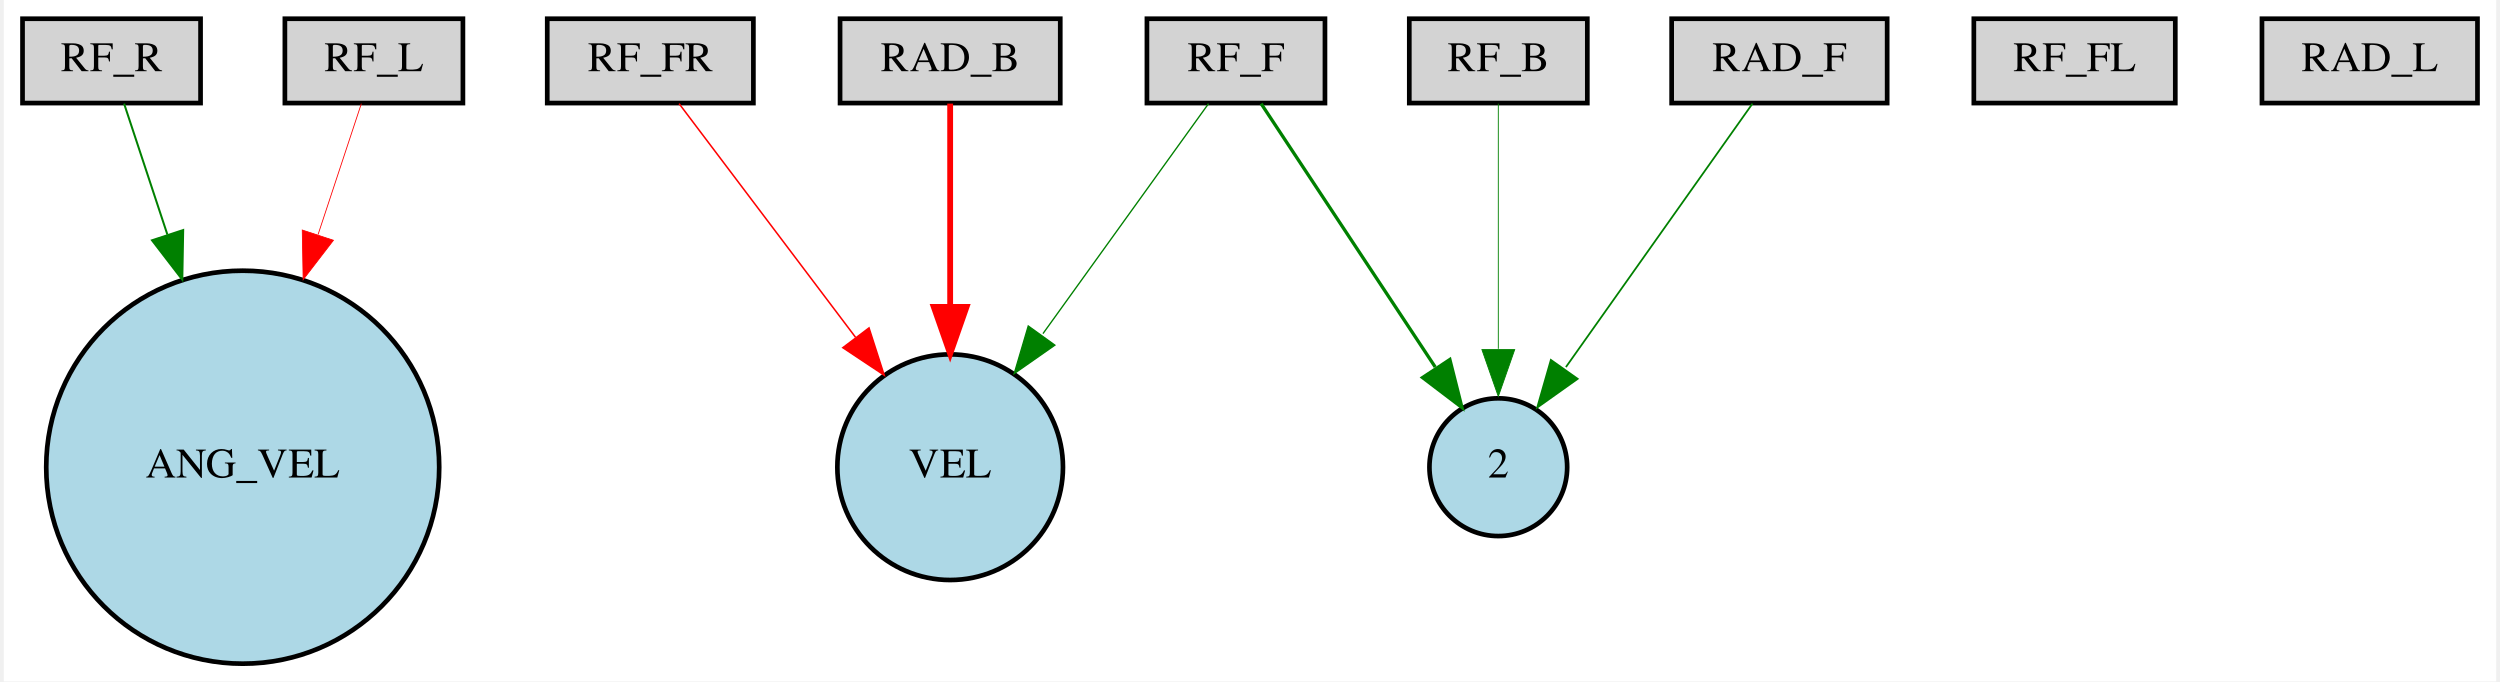
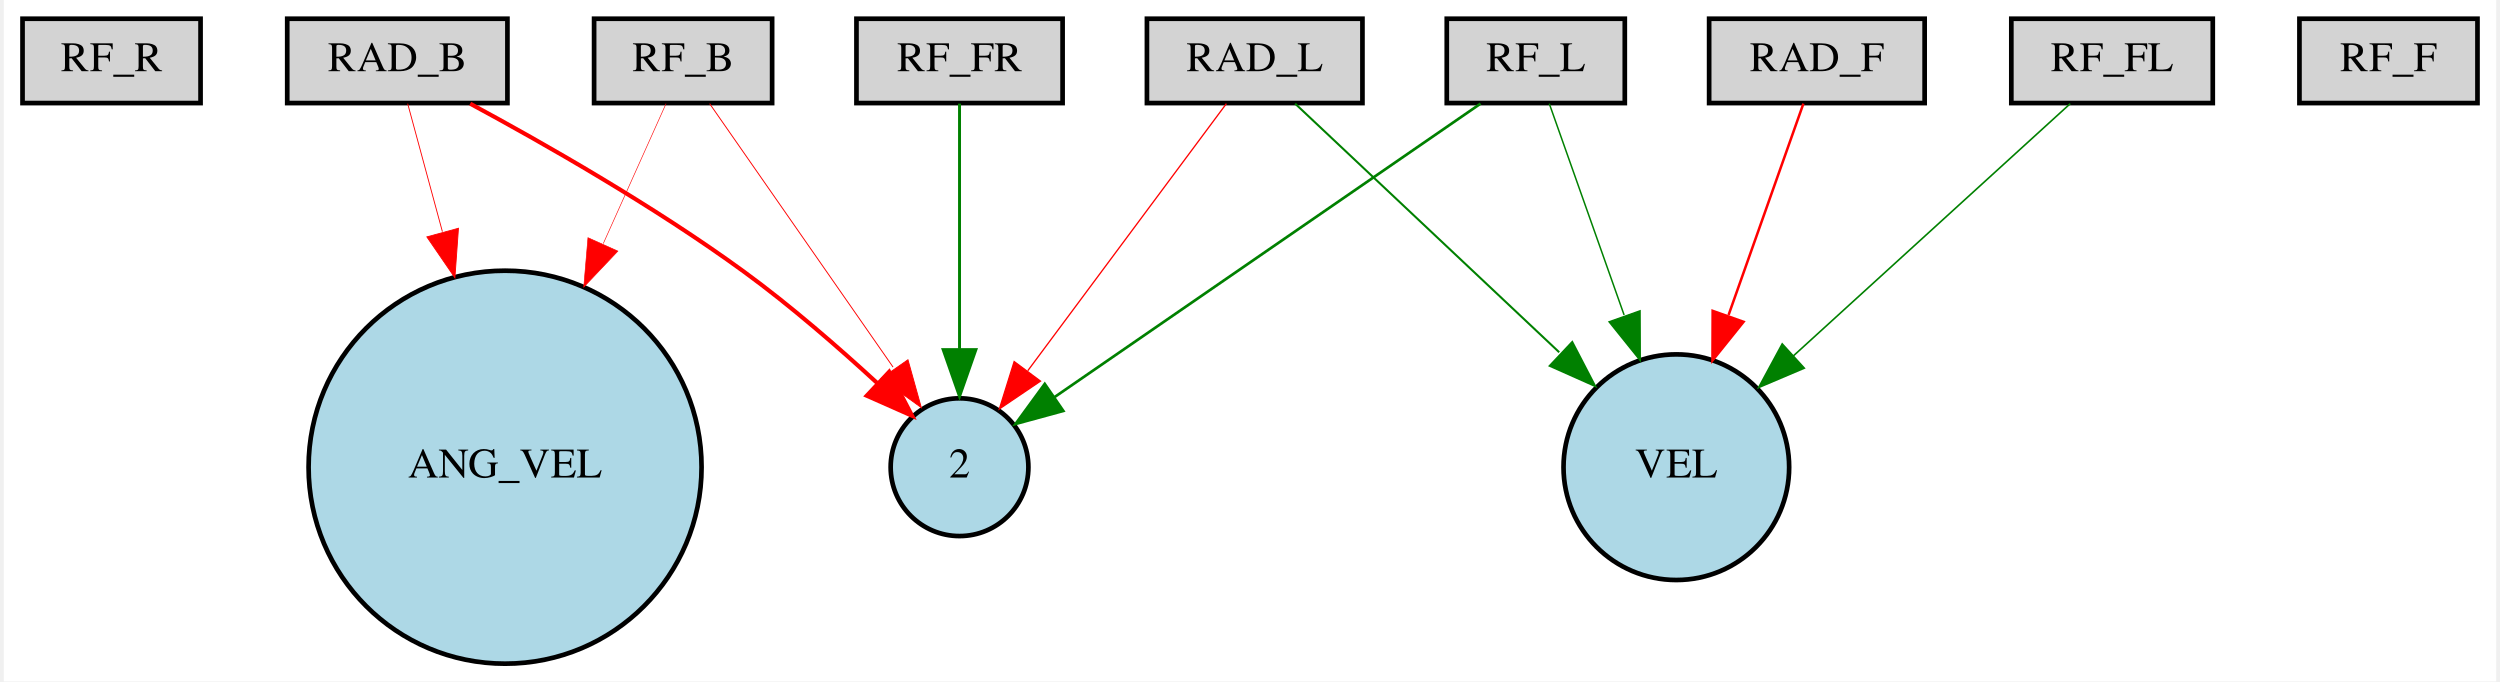
<svg xmlns="http://www.w3.org/2000/svg" width="532pt" height="145pt" viewBox="0.00 0.00 532.00 145.44">
  <g id="graph0" class="graph" transform="scale(1 1) rotate(0) translate(4 141.44)">
    <polygon fill="white" stroke="transparent" points="-4,4 -4,-141.44 528,-141.44 528,4 -4,4" />
    <g id="node1" class="node">
      <polygon fill="lightgray" stroke="black" points="38,-137.44 0,-137.44 0,-119.44 38,-119.44 38,-137.44" />
      <text text-anchor="middle" x="19" y="-126.24" font-family="Times,serif" font-size="9.00">RF_R</text>
    </g>
-     <g id="node10" class="node">
-       <ellipse fill="lightblue" stroke="black" cx="47" cy="-41.72" rx="41.94" ry="41.94" />
-       <text text-anchor="middle" x="47" y="-39.52" font-family="Times,serif" font-size="9.00">ANG_VEL</text>
+     <g id="node2" class="node">
+       <polygon fill="lightgray" stroke="black" points="222,-137.44 178,-137.44 178,-119.44 222,-119.44 222,-137.44" />
+       <text text-anchor="middle" x="200" y="-126.24" font-family="Times,serif" font-size="9.00">RF_FR</text>
+     </g>
+     <g id="node12" class="node">
+       <ellipse fill="lightblue" stroke="black" cx="200" cy="-41.72" rx="14.7" ry="14.7" />
+       <text text-anchor="middle" x="200" y="-39.52" font-family="Times,serif" font-size="9.00">2</text>
+     </g>
+     <g id="edge8" class="edge">
+       <path fill="none" stroke="green" stroke-width="0.63" d="M200,-119.32C200,-107.38 200,-84.61 200,-66.99" />
+       <polygon fill="green" stroke="green" stroke-width="0.63" points="203.5,-66.82 200,-56.82 196.5,-66.82 203.5,-66.82" />
+     </g>
+     <g id="node3" class="node">
+       <polygon fill="lightgray" stroke="black" points="524,-137.44 486,-137.44 486,-119.44 524,-119.44 524,-137.44" />
+       <text text-anchor="middle" x="505" y="-126.24" font-family="Times,serif" font-size="9.00">RF_F</text>
+     </g>
+     <g id="node4" class="node">
+       <polygon fill="lightgray" stroke="black" points="467.5,-137.44 424.5,-137.44 424.5,-119.44 467.5,-119.44 467.5,-137.44" />
+       <text text-anchor="middle" x="446" y="-126.24" font-family="Times,serif" font-size="9.00">RF_FL</text>
+     </g>
+     <g id="node11" class="node">
+       <ellipse fill="lightblue" stroke="black" cx="353" cy="-41.72" rx="24.08" ry="24.08" />
+       <text text-anchor="middle" x="353" y="-39.52" font-family="Times,serif" font-size="9.00">VEL</text>
    </g>
    <g id="edge2" class="edge">
-       <path fill="none" stroke="green" stroke-width="0.43" d="M21.68,-119.32C23.93,-112.52 27.33,-102.23 30.92,-91.37" />
-       <polygon fill="green" stroke="green" stroke-width="0.43" points="34.29,-92.34 34.1,-81.75 27.64,-90.15 34.29,-92.34" />
+       <path fill="none" stroke="green" stroke-width="0.35" d="M437.08,-119.32C423.6,-107.03 397.52,-83.27 377.96,-65.46" />
+       <polygon fill="green" stroke="green" stroke-width="0.35" points="380.31,-62.86 370.56,-58.72 375.6,-68.04 380.31,-62.86" />
    </g>
-     <g id="node2" class="node">
-       <polygon fill="lightgray" stroke="black" points="156,-137.44 112,-137.44 112,-119.44 156,-119.44 156,-137.44" />
-       <text text-anchor="middle" x="134" y="-126.24" font-family="Times,serif" font-size="9.00">RF_FR</text>
+     <g id="node5" class="node">
+       <polygon fill="lightgray" stroke="black" points="342,-137.44 304,-137.44 304,-119.44 342,-119.44 342,-137.44" />
+       <text text-anchor="middle" x="323" y="-126.24" font-family="Times,serif" font-size="9.00">RF_L</text>
    </g>
-     <g id="node11" class="node">
-       <ellipse fill="lightblue" stroke="black" cx="198" cy="-41.72" rx="24.08" ry="24.08" />
-       <text text-anchor="middle" x="198" y="-39.52" font-family="Times,serif" font-size="9.00">VEL</text>
+     <g id="edge6" class="edge">
+       <path fill="none" stroke="green" stroke-width="0.32" d="M325.88,-119.32C329.54,-108.96 336.1,-90.44 341.85,-74.21" />
+       <polygon fill="green" stroke="green" stroke-width="0.32" points="345.25,-75.09 345.29,-64.49 338.65,-72.75 345.25,-75.09" />
+     </g>
+     <g id="edge10" class="edge">
+       <path fill="none" stroke="green" stroke-width="0.58" d="M311.21,-119.32C290.23,-104.87 246.21,-74.55 220.29,-56.69" />
+       <polygon fill="green" stroke="green" stroke-width="0.58" points="222.16,-53.73 211.94,-50.94 218.19,-59.5 222.16,-53.73" />
+     </g>
+     <g id="node6" class="node">
+       <polygon fill="lightgray" stroke="black" points="160,-137.44 122,-137.44 122,-119.44 160,-119.44 160,-137.44" />
+       <text text-anchor="middle" x="141" y="-126.24" font-family="Times,serif" font-size="9.00">RF_B</text>
+     </g>
+     <g id="node10" class="node">
+       <ellipse fill="lightblue" stroke="black" cx="103" cy="-41.72" rx="41.94" ry="41.94" />
+       <text text-anchor="middle" x="103" y="-39.52" font-family="Times,serif" font-size="9.00">ANG_VEL</text>
+     </g>
+     <g id="edge11" class="edge">
+       <path fill="none" stroke="red" stroke-width="0.13" d="M137.36,-119.32C134.13,-112.13 129.14,-101.01 123.96,-89.45" />
+       <polygon fill="red" stroke="red" stroke-width="0.13" points="127.08,-87.84 119.79,-80.15 120.69,-90.71 127.08,-87.84" />
+     </g>
+     <g id="edge5" class="edge">
+       <path fill="none" stroke="red" stroke-width="0.2" d="M146.66,-119.32C155.6,-106.48 173.26,-81.11 185.81,-63.09" />
+       <polygon fill="red" stroke="red" stroke-width="0.2" points="188.99,-64.65 191.84,-54.44 183.25,-60.65 188.99,-64.65" />
+     </g>
+     <g id="node7" class="node">
+       <polygon fill="lightgray" stroke="black" points="406,-137.44 360,-137.44 360,-119.44 406,-119.44 406,-137.44" />
+       <text text-anchor="middle" x="383" y="-126.24" font-family="Times,serif" font-size="9.00">RAD_F</text>
    </g>
    <g id="edge1" class="edge">
-       <path fill="none" stroke="red" stroke-width="0.33" d="M140.14,-119.32C148.74,-107.93 164.79,-86.67 177.81,-69.44" />
-       <polygon fill="red" stroke="red" stroke-width="0.33" points="180.68,-71.45 183.92,-61.36 175.09,-67.23 180.68,-71.45" />
+       <path fill="none" stroke="red" stroke-width="0.54" d="M380.12,-119.32C376.46,-108.96 369.9,-90.44 364.15,-74.21" />
+       <polygon fill="red" stroke="red" stroke-width="0.54" points="367.35,-72.75 360.71,-64.49 360.75,-75.09 367.35,-72.75" />
    </g>
-     <g id="node3" class="node">
-       <polygon fill="lightgray" stroke="black" points="278,-137.44 240,-137.44 240,-119.44 278,-119.44 278,-137.44" />
-       <text text-anchor="middle" x="259" y="-126.24" font-family="Times,serif" font-size="9.00">RF_F</text>
+     <g id="node8" class="node">
+       <polygon fill="lightgray" stroke="black" points="286,-137.44 240,-137.44 240,-119.44 286,-119.44 286,-137.44" />
+       <text text-anchor="middle" x="263" y="-126.24" font-family="Times,serif" font-size="9.00">RAD_L</text>
+     </g>
+     <g id="edge4" class="edge">
+       <path fill="none" stroke="green" stroke-width="0.44" d="M271.63,-119.32C284.49,-107.21 309.18,-83.97 328,-66.25" />
+       <polygon fill="green" stroke="green" stroke-width="0.44" points="330.78,-68.44 335.66,-59.04 325.98,-63.35 330.78,-68.44" />
+     </g>
+     <g id="edge9" class="edge">
+       <path fill="none" stroke="red" stroke-width="0.28" d="M256.96,-119.32C247.27,-106.29 227.99,-80.36 214.56,-62.3" />
+       <polygon fill="red" stroke="red" stroke-width="0.28" points="217.28,-60.09 208.5,-54.15 211.66,-64.27 217.28,-60.09" />
+     </g>
+     <g id="node9" class="node">
+       <polygon fill="lightgray" stroke="black" points="103.5,-137.44 56.5,-137.44 56.5,-119.44 103.5,-119.44 103.5,-137.44" />
+       <text text-anchor="middle" x="80" y="-126.24" font-family="Times,serif" font-size="9.00">RAD_B</text>
+     </g>
+     <g id="edge3" class="edge">
+       <path fill="none" stroke="red" stroke-width="0.19" d="M82.21,-119.32C84.01,-112.66 86.74,-102.63 89.62,-92" />
+       <polygon fill="red" stroke="red" stroke-width="0.19" points="93.05,-92.72 92.29,-82.15 86.3,-90.88 93.05,-92.72" />
    </g>
    <g id="edge7" class="edge">
-       <path fill="none" stroke="green" stroke-width="0.29" d="M253.15,-119.32C245.08,-108.1 230.11,-87.32 217.81,-70.23" />
-       <polygon fill="green" stroke="green" stroke-width="0.29" points="220.35,-67.77 211.67,-61.7 214.67,-71.86 220.35,-67.77" />
-     </g>
-     <g id="node12" class="node">
-       <ellipse fill="lightblue" stroke="black" cx="315" cy="-41.72" rx="14.7" ry="14.7" />
-       <text text-anchor="middle" x="315" y="-39.52" font-family="Times,serif" font-size="9.00">2</text>
-     </g>
-     <g id="edge4" class="edge">
-       <path fill="none" stroke="green" stroke-width="0.71" d="M264.37,-119.32C272.86,-106.48 289.62,-81.11 301.54,-63.09" />
-       <polygon fill="green" stroke="green" stroke-width="0.71" points="304.66,-64.71 307.25,-54.44 298.82,-60.85 304.66,-64.71" />
-     </g>
-     <g id="node4" class="node">
-       <polygon fill="lightgray" stroke="black" points="459.5,-137.44 416.5,-137.44 416.5,-119.44 459.5,-119.44 459.5,-137.44" />
-       <text text-anchor="middle" x="438" y="-126.24" font-family="Times,serif" font-size="9.00">RF_FL</text>
-     </g>
-     <g id="node5" class="node">
-       <polygon fill="lightgray" stroke="black" points="94,-137.44 56,-137.44 56,-119.44 94,-119.44 94,-137.44" />
-       <text text-anchor="middle" x="75" y="-126.24" font-family="Times,serif" font-size="9.00">RF_L</text>
-     </g>
-     <g id="edge6" class="edge">
-       <path fill="none" stroke="red" stroke-width="0.18" d="M72.32,-119.32C70.07,-112.52 66.67,-102.23 63.08,-91.37" />
-       <polygon fill="red" stroke="red" stroke-width="0.18" points="66.36,-90.15 59.9,-81.75 59.71,-92.34 66.36,-90.15" />
-     </g>
-     <g id="node6" class="node">
-       <polygon fill="lightgray" stroke="black" points="334,-137.44 296,-137.44 296,-119.44 334,-119.44 334,-137.44" />
-       <text text-anchor="middle" x="315" y="-126.24" font-family="Times,serif" font-size="9.00">RF_B</text>
-     </g>
-     <g id="edge3" class="edge">
-       <path fill="none" stroke="green" stroke-width="0.19" d="M315,-119.32C315,-107.38 315,-84.61 315,-66.99" />
-       <polygon fill="green" stroke="green" stroke-width="0.19" points="318.5,-66.82 315,-56.82 311.5,-66.82 318.5,-66.82" />
-     </g>
-     <g id="node7" class="node">
-       <polygon fill="lightgray" stroke="black" points="398,-137.44 352,-137.44 352,-119.44 398,-119.44 398,-137.44" />
-       <text text-anchor="middle" x="375" y="-126.24" font-family="Times,serif" font-size="9.00">RAD_F</text>
-     </g>
-     <g id="edge5" class="edge">
-       <path fill="none" stroke="green" stroke-width="0.38" d="M369.25,-119.32C360.16,-106.48 342.19,-81.11 329.43,-63.09" />
-       <polygon fill="green" stroke="green" stroke-width="0.38" points="331.94,-60.58 323.3,-54.44 326.22,-64.62 331.94,-60.58" />
-     </g>
-     <g id="node8" class="node">
-       <polygon fill="lightgray" stroke="black" points="524,-137.44 478,-137.44 478,-119.44 524,-119.44 524,-137.44" />
-       <text text-anchor="middle" x="501" y="-126.24" font-family="Times,serif" font-size="9.00">RAD_L</text>
-     </g>
-     <g id="node9" class="node">
-       <polygon fill="lightgray" stroke="black" points="221.5,-137.44 174.5,-137.44 174.5,-119.44 221.5,-119.44 221.5,-137.44" />
-       <text text-anchor="middle" x="198" y="-126.24" font-family="Times,serif" font-size="9.00">RAD_B</text>
-     </g>
-     <g id="edge8" class="edge">
-       <path fill="none" stroke="red" stroke-width="1.24" d="M198,-119.32C198,-109.33 198,-91.75 198,-75.96" />
-       <polygon fill="red" stroke="red" stroke-width="1.24" points="201.5,-75.93 198,-65.93 194.5,-75.93 201.5,-75.93" />
+       <path fill="none" stroke="red" stroke-width="0.89" d="M95.55,-119.31C110.91,-111.03 134.8,-97.45 154,-83.44 163.92,-76.2 174.23,-67.23 182.57,-59.55" />
+       <polygon fill="red" stroke="red" stroke-width="0.89" points="184.98,-62.08 189.88,-52.69 180.19,-56.98 184.98,-62.08" />
    </g>
  </g>
</svg>
